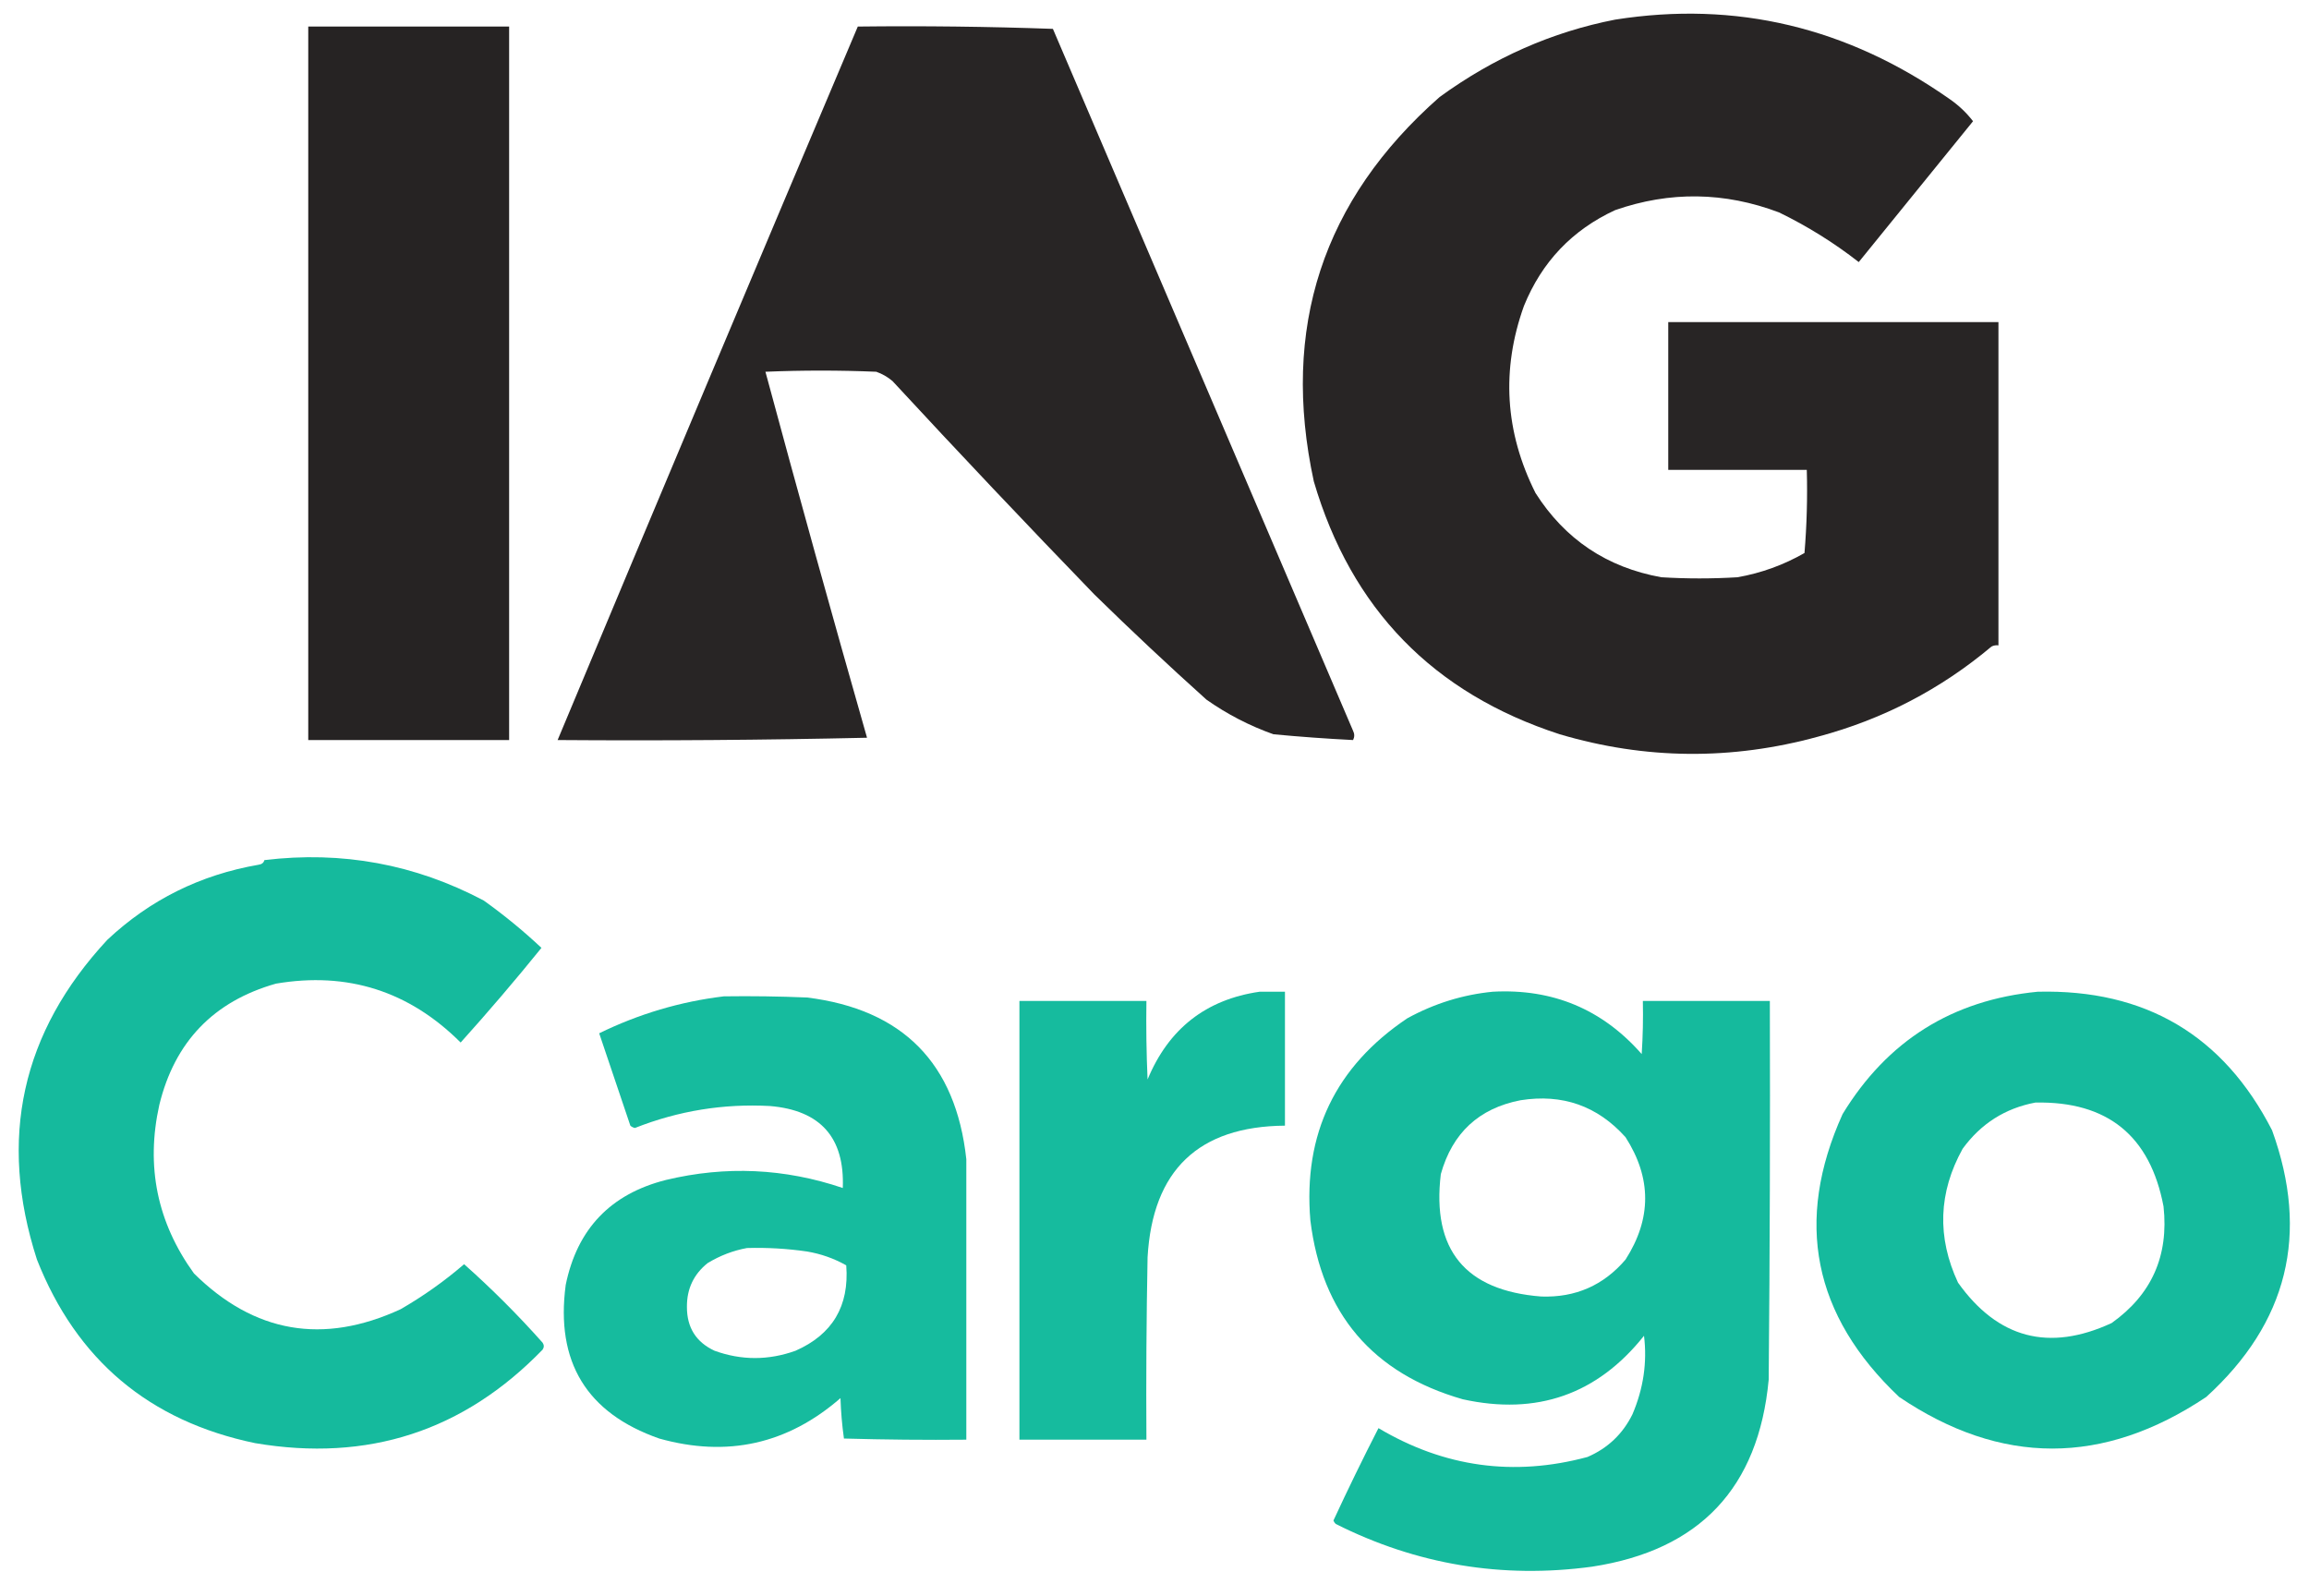
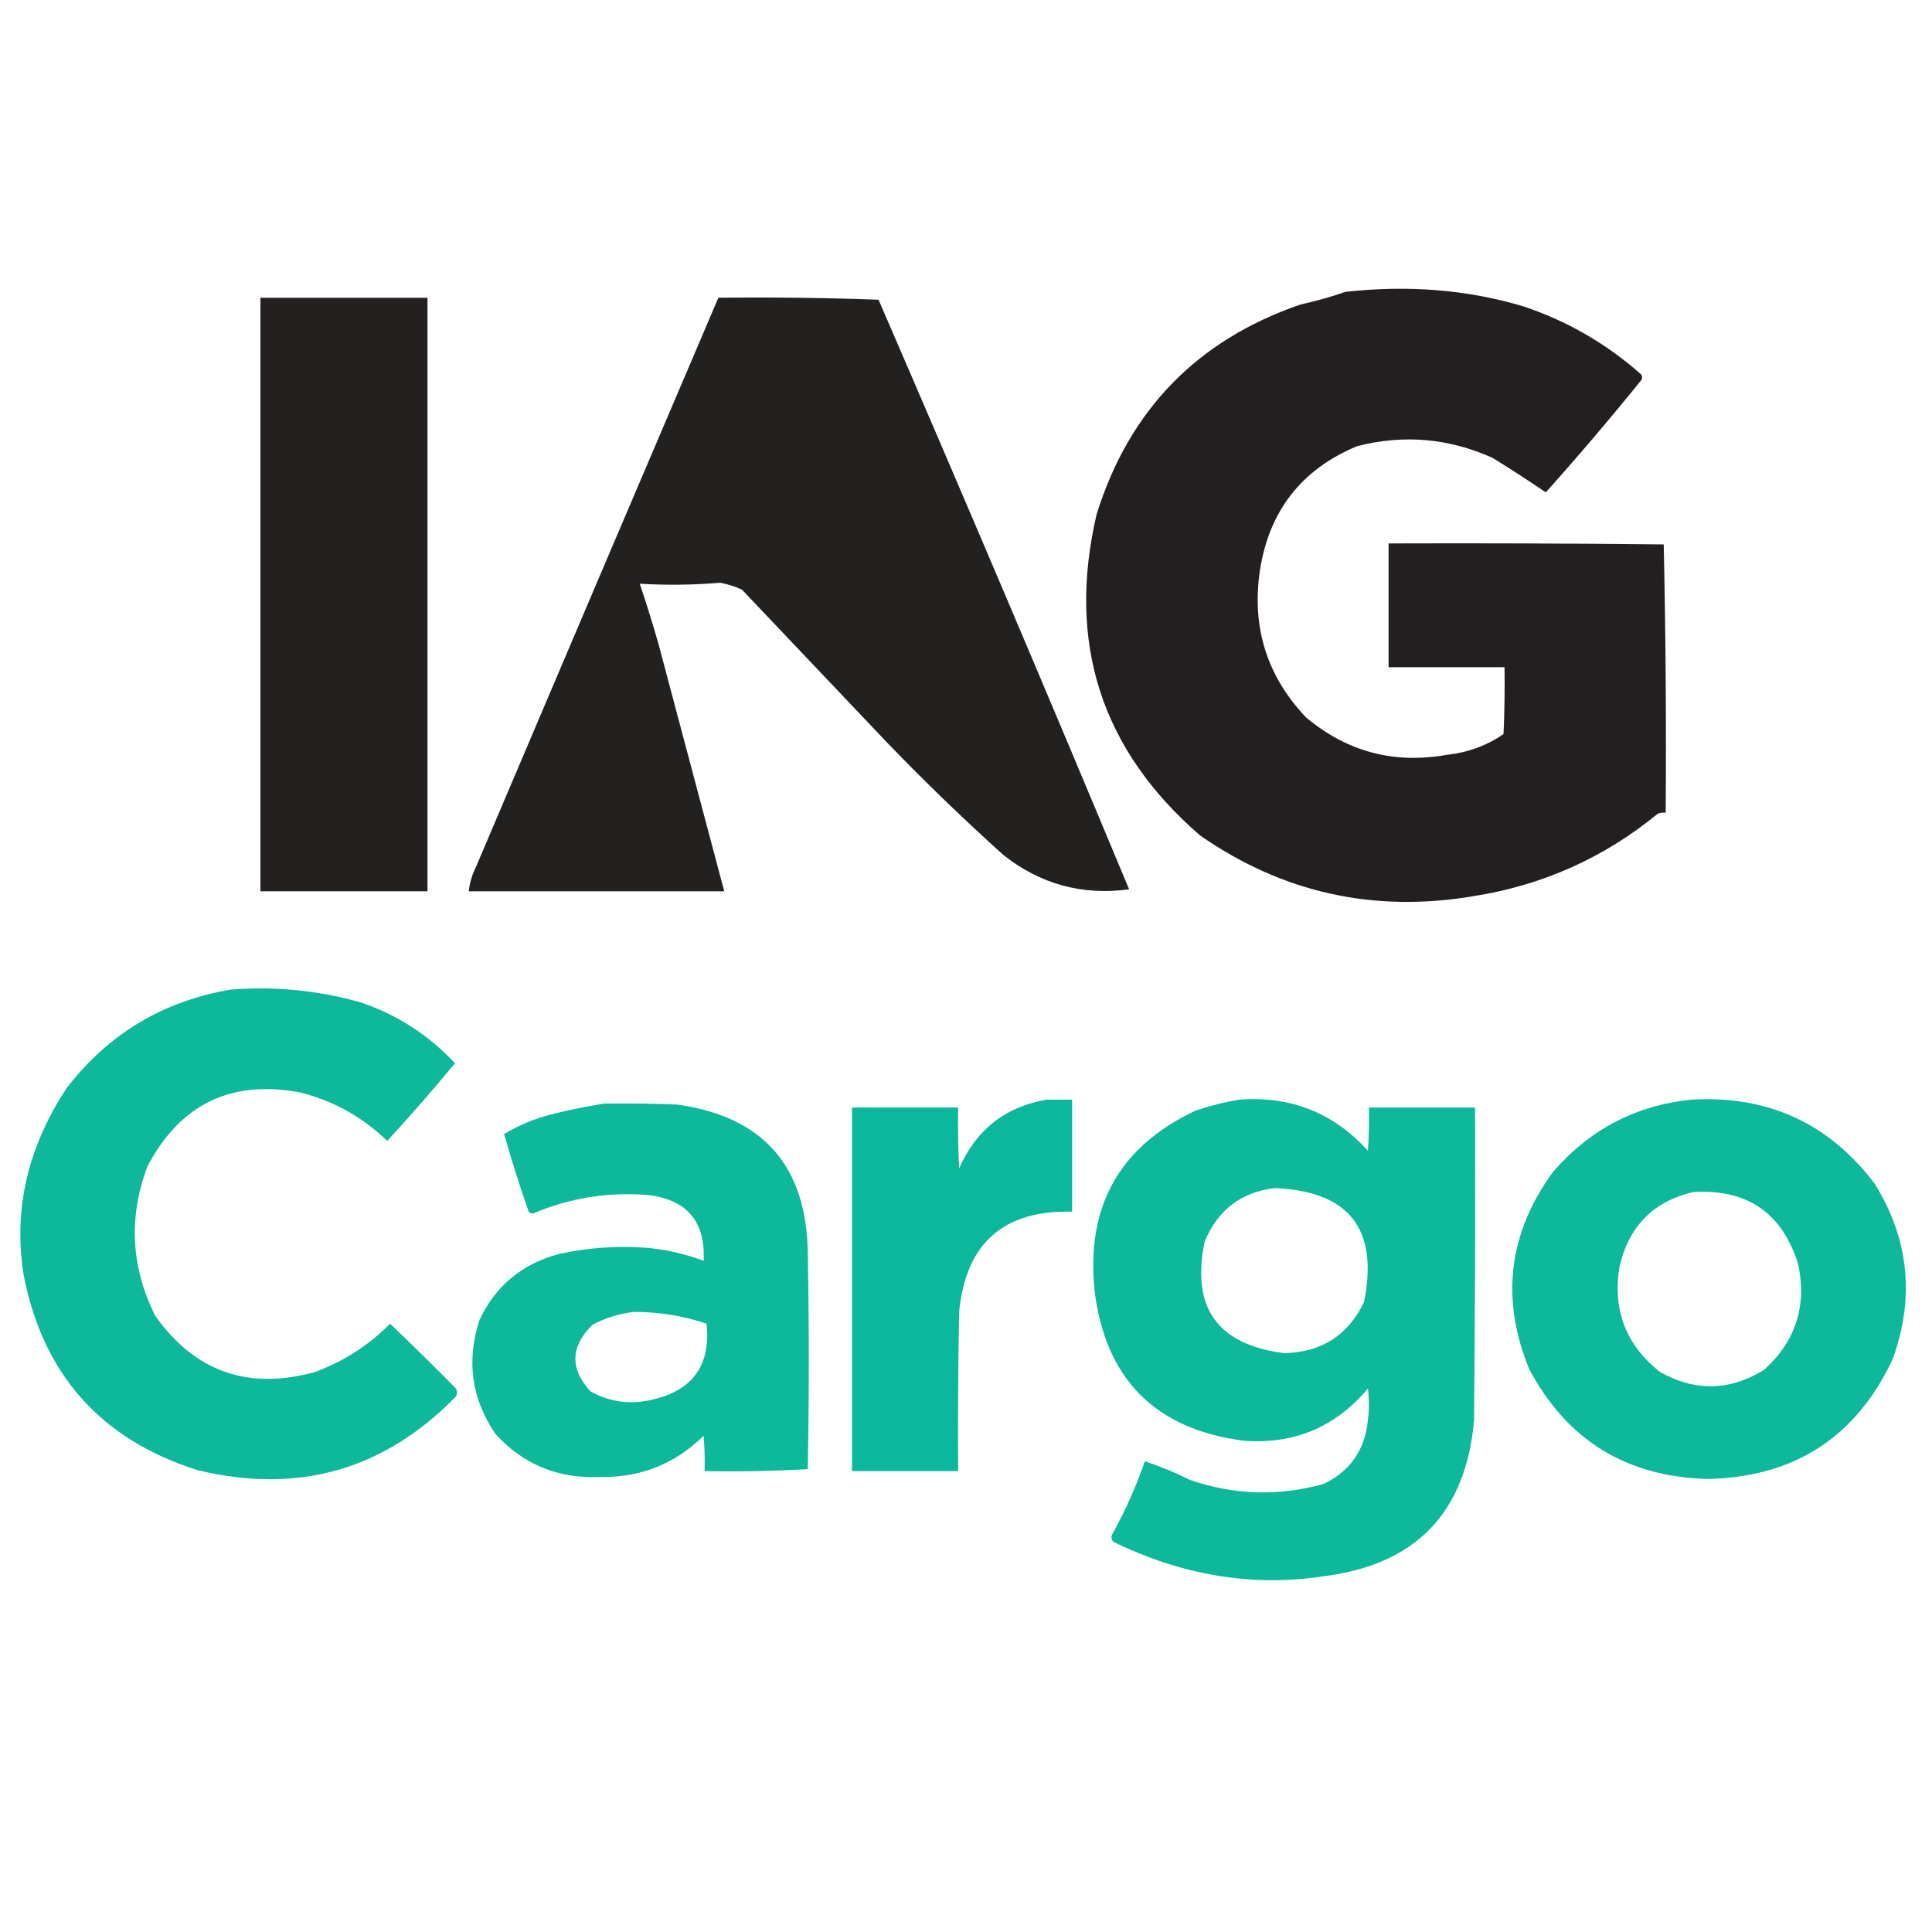
- <svg xmlns="http://www.w3.org/2000/svg" version="1.1" width="1000px" height="691px" style="shape-rendering:geometricPrecision; text-rendering:geometricPrecision; image-rendering:optimizeQuality; fill-rule:evenodd; clip-rule:evenodd">
+ <svg xmlns="http://www.w3.org/2000/svg" version="1.1" width="983px" height="983px" style="shape-rendering:geometricPrecision; text-rendering:geometricPrecision; image-rendering:optimizeQuality; fill-rule:evenodd; clip-rule:evenodd">
  <g>
-     <path style="opacity:0.971" fill="#221f1f" d="M 699.5,8.5 C 751.757,0.257 800.09,11.757 844.5,43C 848.34,45.674 851.673,48.841 854.5,52.5C 838.001,72.83 821.501,93.163 805,113.5C 794.297,105.146 782.797,97.979 770.5,92C 746.889,83.076 723.222,82.742 699.5,91C 680.912,99.59 667.745,113.423 660,132.5C 650.108,160.106 651.775,187.106 665,213.5C 677.768,233.581 695.935,245.748 719.5,250C 730.5,250.667 741.5,250.667 752.5,250C 762.804,248.177 772.471,244.677 781.5,239.5C 782.499,227.518 782.832,215.518 782.5,203.5C 762.5,203.5 742.5,203.5 722.5,203.5C 722.5,182.167 722.5,160.833 722.5,139.5C 770.167,139.5 817.833,139.5 865.5,139.5C 865.5,186.167 865.5,232.833 865.5,279.5C 864.448,279.351 863.448,279.517 862.5,280C 840.479,298.512 815.479,311.512 787.5,319C 749.942,329.312 712.608,328.979 675.5,318C 620.718,300.218 585.218,263.718 569,208.5C 554.629,142.089 572.795,86.589 623.5,42C 646.913,24.975 672.246,13.809 699.5,8.5 Z" />
+     <path style="opacity:0.996" fill="#221e1f" d="M 684.5,148.5 C 716.625,144.905 746.958,147.405 775.5,156C 797.743,163.532 817.576,175.032 835,190.5C 835.667,191.5 835.667,192.5 835,193.5C 819.287,212.952 803.121,231.952 786.5,250.5C 777.659,244.506 768.659,238.672 759.5,233C 737.197,222.941 714.197,220.941 690.5,227C 662.159,238.81 645.659,259.977 641,290.5C 636.817,319.279 644.651,344.112 664.5,365C 685.405,382.561 709.405,388.895 736.5,384C 746.91,382.874 756.41,379.374 765,373.5C 765.5,362.172 765.667,350.838 765.5,339.5C 745.833,339.5 726.167,339.5 706.5,339.5C 706.5,318.5 706.5,297.5 706.5,276.5C 753.168,276.333 799.835,276.5 846.5,277C 847.497,322.428 847.83,367.928 847.5,413.5C 846.127,413.343 844.793,413.51 843.5,414C 816.086,436.483 784.752,450.483 749.5,456C 698.792,464.529 652.459,454.195 610.5,425C 560.182,381.37 542.682,326.87 558,261.5C 574.594,208.573 609.094,173.073 661.5,155C 669.946,153.097 677.612,150.93 684.5,148.5 Z" />
  </g>
  <g>
-     <path style="opacity:0.978" fill="#221f1f" d="M 133.5,11.5 C 162.5,11.5 191.5,11.5 220.5,11.5C 220.5,114.5 220.5,217.5 220.5,320.5C 191.5,320.5 162.5,320.5 133.5,320.5C 133.5,217.5 133.5,114.5 133.5,11.5 Z" />
+     <path style="opacity:0.995" fill="#231f1f" d="M 132.5,151.5 C 160.833,151.5 189.167,151.5 217.5,151.5C 217.5,252.167 217.5,352.833 217.5,453.5C 189.167,453.5 160.833,453.5 132.5,453.5C 132.5,352.833 132.5,252.167 132.5,151.5 Z" />
  </g>
  <g>
-     <path style="opacity:0.97" fill="#221f1f" d="M 371.5,11.5 C 399.741,11.171 427.907,11.505 456,12.5C 499.355,113.923 542.689,215.256 586,316.5C 586.667,317.833 586.667,319.167 586,320.5C 574.52,319.921 563.02,319.088 551.5,318C 541.143,314.321 531.476,309.321 522.5,303C 506.032,288.2 489.865,273.033 474,257.5C 444.468,226.969 415.301,196.136 386.5,165C 384.404,163.234 382.071,161.901 379.5,161C 363.5,160.333 347.5,160.333 331.5,161C 345.789,213.995 360.456,266.828 375.5,319.5C 330.838,320.5 286.172,320.833 241.5,320.5C 284.71,217.124 328.043,114.124 371.5,11.5 Z" />
+     <path style="opacity:0.996" fill="#221f1f" d="M 365.5,151.5 C 392.741,151.172 419.907,151.505 447,152.5C 490.179,252.199 532.679,352.199 574.5,452.5C 550.614,455.697 529.28,449.863 510.5,435C 490.419,416.922 470.919,398.088 452,378.5C 427.139,352.307 402.306,326.14 377.5,300C 373.969,298.394 370.302,297.228 366.5,296.5C 352.8,297.647 339.133,297.813 325.5,297C 328.894,307.068 332.06,317.235 335,327.5C 346.175,369.534 357.341,411.534 368.5,453.5C 325.167,453.5 281.833,453.5 238.5,453.5C 238.953,449.307 240.119,445.307 242,441.5C 283.072,344.783 324.238,248.116 365.5,151.5 Z" />
  </g>
  <g>
-     <path style="opacity:0.968" fill="#0db89a" d="M 114.5,372.5 C 148.091,368.433 179.758,374.266 209.5,390C 218.269,396.266 226.603,403.1 234.5,410.5C 223.208,424.461 211.541,438.127 199.5,451.5C 177.187,429.229 150.521,420.729 119.5,426C 92.502,433.666 75.668,451.166 69,478.5C 63.076,505.131 68.076,529.464 84,551.5C 110.108,577.324 139.941,582.491 173.5,567C 183.299,561.354 192.465,554.854 201,547.5C 212.988,558.154 224.321,569.488 235,581.5C 235.667,582.5 235.667,583.5 235,584.5C 200.839,619.774 159.339,633.274 110.5,625C 64.643,615.469 33.143,588.969 16,545.5C -0.878,493.225 9.289,447.058 46.5,407C 64.95,389.692 86.783,378.859 112,374.5C 113.376,374.316 114.209,373.649 114.5,372.5 Z" />
+     <path style="opacity:0.997" fill="#0db89b" d="M 117.5,503.5 C 139.939,501.747 161.939,503.913 183.5,510C 202.153,516.32 218.153,526.654 231.5,541C 220.363,554.472 208.863,567.638 197,580.5C 184.709,568.571 170.209,560.405 153.5,556C 117.959,549.022 91.792,561.522 75,593.5C 65.287,619.431 66.62,644.764 79,669.5C 99.231,698.025 126.398,707.525 160.5,698C 174.971,692.6 187.637,684.433 198.5,673.5C 209.819,684.319 220.986,695.319 232,706.5C 232.667,707.833 232.667,709.167 232,710.5C 195.549,747.912 151.716,760.412 100.5,748C 51.291,732.444 21.791,699.278 12,648.5C 6.746,615.268 14.079,583.601 34,553.5C 55.276,525.943 83.109,509.276 117.5,503.5 Z" />
  </g>
  <g>
-     <path style="opacity:0.96" fill="#0db89a" d="M 545.5,429.5 C 549.167,429.5 552.833,429.5 556.5,429.5C 556.5,448.833 556.5,468.167 556.5,487.5C 519.005,487.824 499.172,506.824 497,544.5C 496.5,570.831 496.333,597.165 496.5,623.5C 478.167,623.5 459.833,623.5 441.5,623.5C 441.5,560.167 441.5,496.833 441.5,433.5C 459.833,433.5 478.167,433.5 496.5,433.5C 496.333,444.838 496.5,456.172 497,467.5C 506.103,445.539 522.269,432.872 545.5,429.5 Z" />
+     <path style="opacity:0.999" fill="#0cb89b" d="M 532.5,559.5 C 536.833,559.5 541.167,559.5 545.5,559.5C 545.5,578.5 545.5,597.5 545.5,616.5C 510.55,615.614 491.383,632.614 488,667.5C 487.5,694.498 487.333,721.498 487.5,748.5C 469.5,748.5 451.5,748.5 433.5,748.5C 433.5,686.833 433.5,625.167 433.5,563.5C 451.5,563.5 469.5,563.5 487.5,563.5C 487.334,573.839 487.5,584.172 488,594.5C 496.646,574.783 511.479,563.116 532.5,559.5 Z" />
  </g>
  <g>
-     <path style="opacity:0.967" fill="#0db89a" d="M 646.5,429.5 C 672.463,428.092 693.963,437.092 711,456.5C 711.5,448.841 711.666,441.174 711.5,433.5C 729.833,433.5 748.167,433.5 766.5,433.5C 766.667,488.168 766.5,542.834 766,597.5C 761.621,644.38 736.121,671.38 689.5,678.5C 650.535,683.781 613.535,677.614 578.5,660C 578.043,659.586 577.709,659.086 577.5,658.5C 583.774,644.955 590.274,631.621 597,618.5C 625.432,635.408 655.599,639.575 687.5,631C 696.276,627.224 702.776,621.058 707,612.5C 711.754,601.345 713.42,590.012 712,578.5C 691.774,603.912 665.607,613.079 633.5,606C 594.467,594.792 572.467,568.958 567.5,528.5C 564.363,491.067 578.363,461.9 609.5,441C 621.178,434.604 633.512,430.771 646.5,429.5 Z M 658.5,476.5 C 676.676,473.612 691.842,478.946 704,492.5C 715.333,510.167 715.333,527.833 704,545.5C 694.474,556.676 682.307,562.009 667.5,561.5C 634.56,558.948 620.06,541.281 624,508.5C 628.997,490.665 640.497,479.998 658.5,476.5 Z" />
+     <path style="opacity:0.997" fill="#0db89b" d="M 630.5,559.5 C 656.684,557.518 678.517,566.185 696,585.5C 696.5,578.174 696.666,570.841 696.5,563.5C 714.5,563.5 732.5,563.5 750.5,563.5C 750.667,616.501 750.5,669.501 750,722.5C 745.896,769.604 720.396,796.104 673.5,802C 637.434,807.489 601.767,801.656 566.5,784.5C 565.386,783.277 565.219,781.944 566,780.5C 572.568,768.624 578.068,756.29 582.5,743.5C 590.347,746.086 598.014,749.253 605.5,753C 628.002,760.723 650.668,761.389 673.5,755C 687.019,748.5 694.519,737.666 696,722.5C 696.667,717.167 696.667,711.833 696,706.5C 679.424,726.201 658.258,735.034 632.5,733C 587.957,727.124 562.79,701.957 557,657.5C 552.26,614.122 569.427,583.289 608.5,565C 615.823,562.575 623.157,560.742 630.5,559.5 Z M 648.5,604.5 C 686.417,606.003 701.583,625.337 694,662.5C 685.947,679.344 672.447,688.011 653.5,688.5C 619.349,684.202 605.849,665.202 613,631.5C 619.669,615.595 631.502,606.595 648.5,604.5 Z" />
  </g>
  <g>
-     <path style="opacity:0.968" fill="#0db89a" d="M 882.5,429.5 C 929.093,428.365 962.926,448.365 984,489.5C 1000.29,534.395 990.789,572.895 955.5,605C 910.933,634.798 866.599,634.798 822.5,605C 785.214,569.748 777.047,528.915 798,482.5C 817.341,450.747 845.507,433.08 882.5,429.5 Z M 881.5,477.5 C 912.706,476.876 931.206,491.876 937,522.5C 939.329,543.887 931.829,560.721 914.5,573C 887.412,585.52 865.246,579.687 848,555.5C 838.819,535.8 839.485,516.467 850,497.5C 857.929,486.628 868.429,479.961 881.5,477.5 Z" />
+     <path style="opacity:0.997" fill="#0db89b" d="M 860.5,559.5 C 899.552,557.217 930.718,571.55 954,602.5C 971.308,630.598 974.308,660.265 963,691.5C 944.512,731.009 913.345,751.343 869.5,752.5C 827.861,751.635 797.361,732.969 778,696.5C 763.474,660.861 767.474,627.528 790,596.5C 808.623,574.773 832.123,562.439 860.5,559.5 Z M 861.5,606.5 C 889.052,604.854 906.886,617.188 915,643.5C 919.358,664.759 913.524,682.592 897.5,697C 880.056,707.775 862.389,708.108 844.5,698C 827.219,684.256 820.386,666.423 824,644.5C 828.721,623.947 841.221,611.28 861.5,606.5 Z" />
  </g>
  <g>
-     <path style="opacity:0.964" fill="#0db89a" d="M 313.5,431.5 C 325.505,431.333 337.505,431.5 349.5,432C 390.966,437.133 413.966,460.466 418.5,502C 418.488,542.292 418.488,582.792 418.5,623.5C 400.83,623.667 383.164,623.5 365.5,623C 364.69,617.249 364.19,611.416 364,605.5C 341.113,625.427 314.947,631.26 285.5,623C 254.061,611.983 240.561,589.816 245,556.5C 249.955,532.212 264.455,517.045 288.5,511C 314.345,504.812 339.845,505.979 365,514.5C 365.859,492.688 355.359,480.855 333.5,479C 313.326,477.901 293.826,481.067 275,488.5C 274.228,488.355 273.561,488.022 273,487.5C 268.501,474.172 264.001,460.839 259.5,447.5C 276.71,439.093 294.71,433.759 313.5,431.5 Z M 323.5,540.5 C 332.213,540.248 340.88,540.748 349.5,542C 355.551,543.016 361.218,545.016 366.5,548C 367.86,565.627 360.527,577.96 344.5,585C 332.785,589.19 321.119,589.19 309.5,585C 301.469,581.282 297.469,574.949 297.5,566C 297.438,558.171 300.438,551.838 306.5,547C 311.888,543.752 317.554,541.585 323.5,540.5 Z" />
+     <path style="opacity:0.996" fill="#0db89b" d="M 307.5,561.5 C 319.838,561.333 332.171,561.5 344.5,562C 388.232,568.071 410.399,593.237 411,637.5C 411.667,674.167 411.667,710.833 411,747.5C 393.577,748.492 376.077,748.825 358.5,748.5C 358.666,742.491 358.499,736.491 358,730.5C 343.39,744.931 325.723,751.931 305,751.5C 283.784,752.383 266.117,745.05 252,729.5C 239.863,711.567 237.196,692.234 244,671.5C 252.243,654.109 265.743,642.943 284.5,638C 299.663,634.694 314.997,633.694 330.5,635C 339.971,636.026 349.137,638.193 358,641.5C 359,621.494 349.5,610.327 329.5,608C 309.226,606.388 289.726,609.555 271,617.5C 270.228,617.355 269.561,617.022 269,616.5C 264.43,603.456 260.263,590.289 256.5,577C 263.915,572.521 271.915,569.187 280.5,567C 289.551,564.719 298.551,562.885 307.5,561.5 Z M 322.5,667.5 C 335.182,667.464 347.516,669.464 359.5,673.5C 361.688,694.318 352.688,707.151 332.5,712C 321.286,714.844 310.619,713.511 300.5,708C 289.854,696.469 290.188,685.136 301.5,674C 308.216,670.503 315.216,668.336 322.5,667.5 Z" />
  </g>
</svg>
